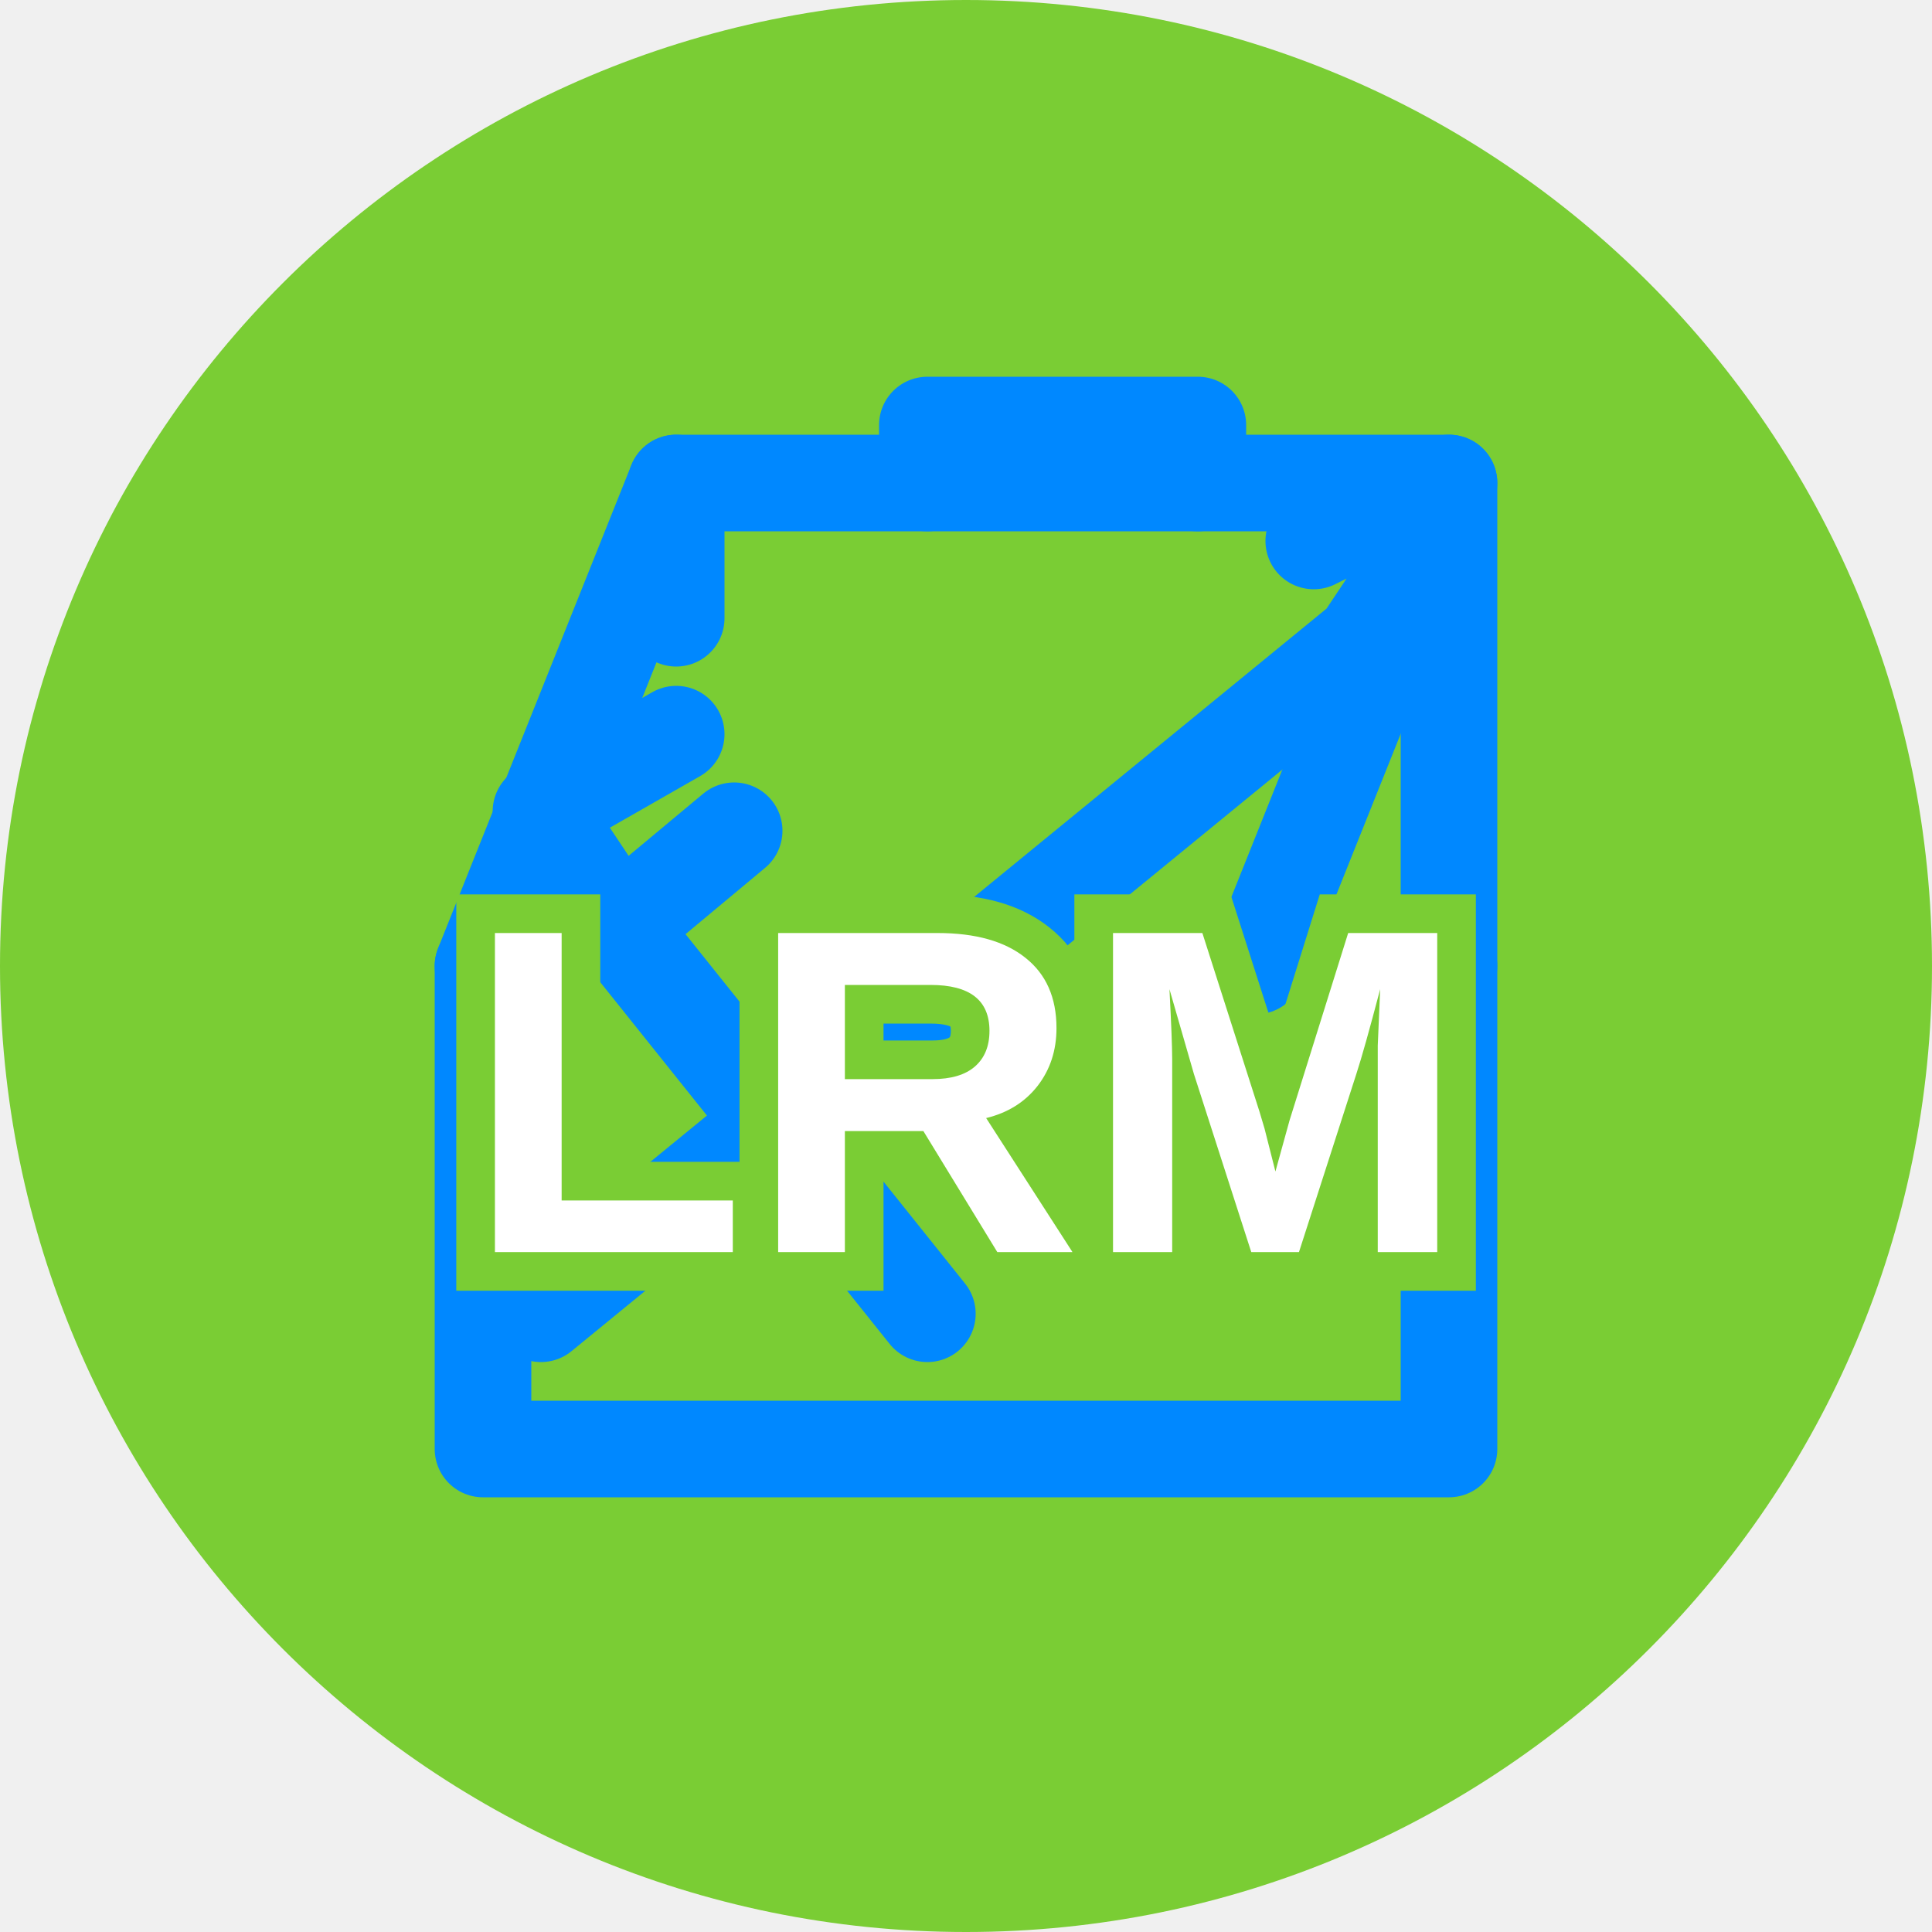
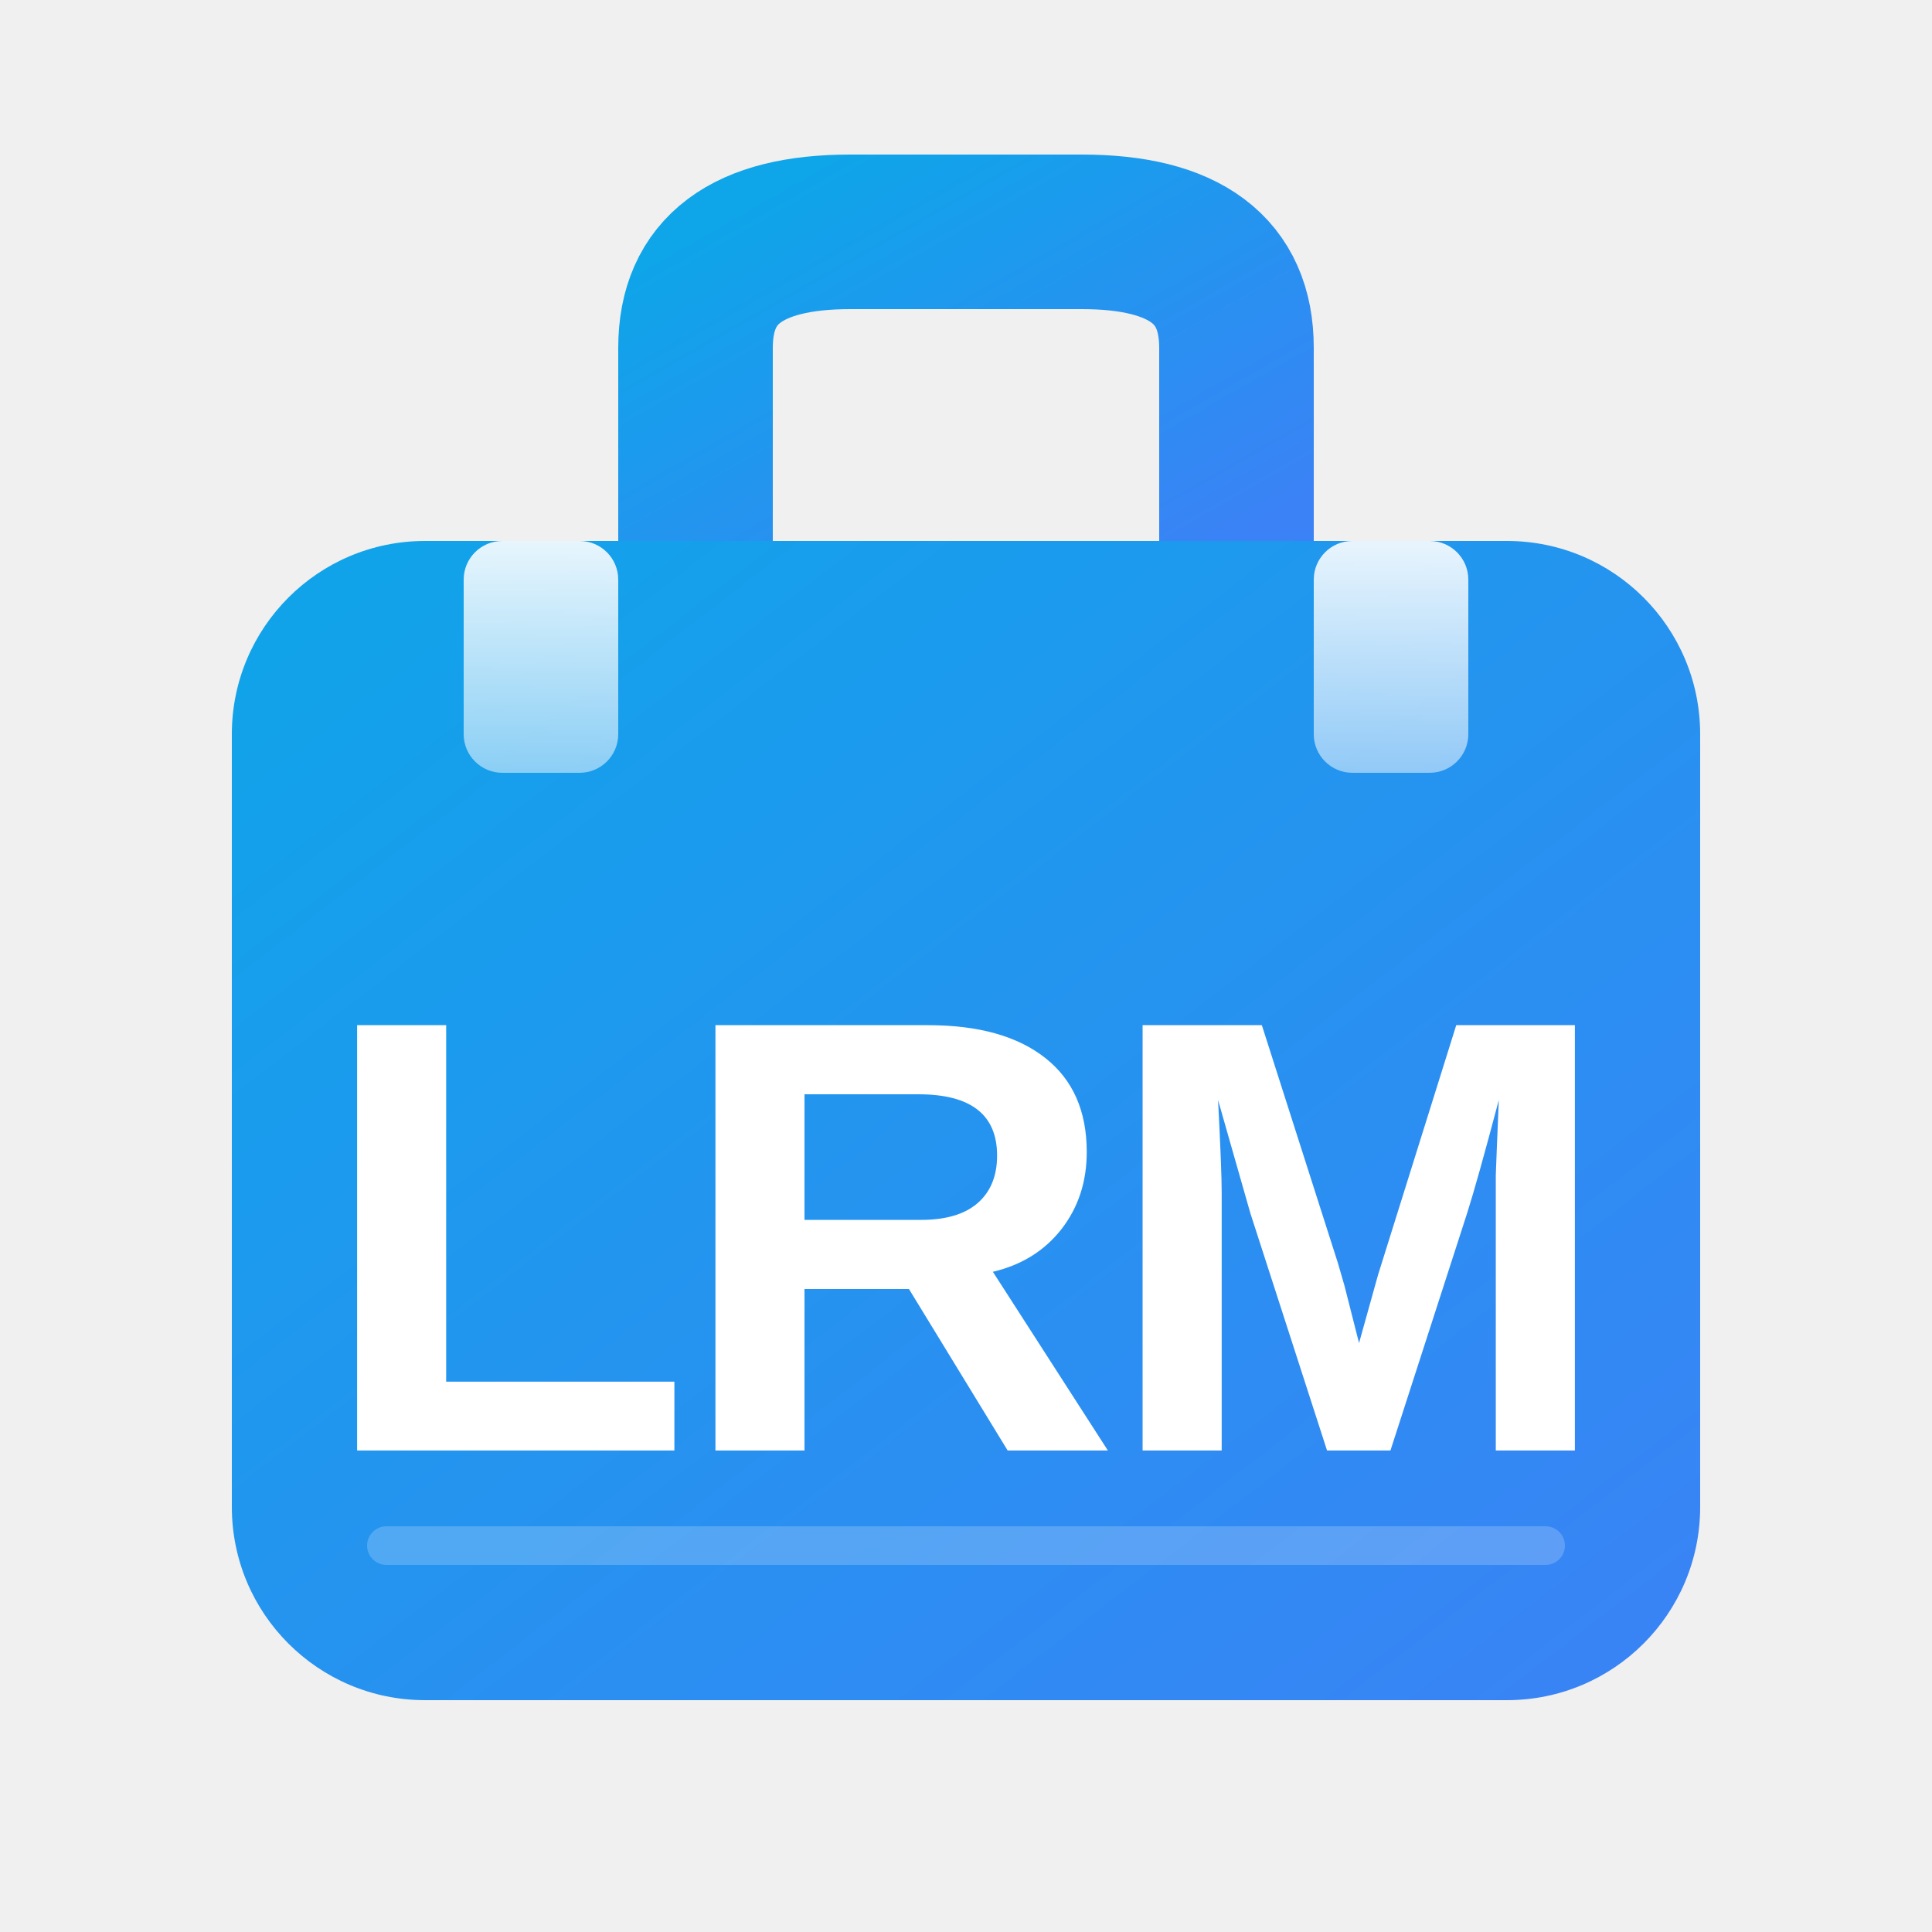
- <svg xmlns="http://www.w3.org/2000/svg" viewBox="0 0 100 100" width="32" height="32">
+ <svg xmlns="http://www.w3.org/2000/svg" viewBox="0 0 100 100">
  <defs>
    <linearGradient id="logo-gradient" x1="0%" y1="0%" x2="100%" y2="100%">
      <stop offset="0%" stop-color="#0ea5e9" />
      <stop offset="100%" stop-color="#3b82f6" />
    </linearGradient>
    <linearGradient id="latch-gradient" x1="0%" y1="0%" x2="0%" y2="100%">
      <stop offset="0%" stop-color="white" stop-opacity="0.9" />
      <stop offset="100%" stop-color="white" stop-opacity="0.5" />
    </linearGradient>
  </defs>
-   <circle cx="50" cy="50" r="50" fill="#7acd34" />
-   <g fill="none" stroke="#0088ff" stroke-width="5" stroke-linecap="round" stroke-linejoin="round">
-     <path d="M35 38 L28 42 L32 48 L38 43 M32 48 L48 68" />
-     <path d="M28 68 L72 32 M68 28 L72 26 L74 28 L70 34" />
-     <path d="M25 50 V 75 H 75 V 50" />
-     <path d="M25 50 L 35 25 H 75 L 65 50" />
-     <path d="M35 25 L 35 32" />
-     <path d="M75 25 L 75 50" />
-     <path d="M48 25 V 22 H 62 V 25" />
-   </g>
-   <text x="50" y="58" font-family="Arial, Roboto, sans-serif" font-weight="900" font-size="24" fill="white" text-anchor="middle" dominant-baseline="middle" stroke="#7acd34" stroke-width="4" paint-order="stroke">LRM</text>
+   <path d="M 36 28 L 36 18 Q 36 12 44 12 L 56 12 Q 64 12 64 18 L 64 28" fill="none" stroke="url(#logo-gradient)" stroke-width="8" stroke-linecap="round" stroke-linejoin="round" />
+   <rect x="12" y="28" width="76" height="60" rx="10" fill="url(#logo-gradient)" stroke="none" />
+   <rect x="24" y="28" width="8" height="12" rx="2" fill="url(#latch-gradient)" />
+   <rect x="68" y="28" width="8" height="12" rx="2" fill="url(#latch-gradient)" />
+   <text x="50" y="66" font-family="Arial, Roboto, sans-serif" font-weight="900" font-size="32" fill="white" text-anchor="middle" dominant-baseline="middle" letter-spacing="-1">LRM</text>
+   <path d="M 20 80 H 80" stroke="white" stroke-width="2" stroke-opacity="0.2" stroke-linecap="round" />
</svg>
